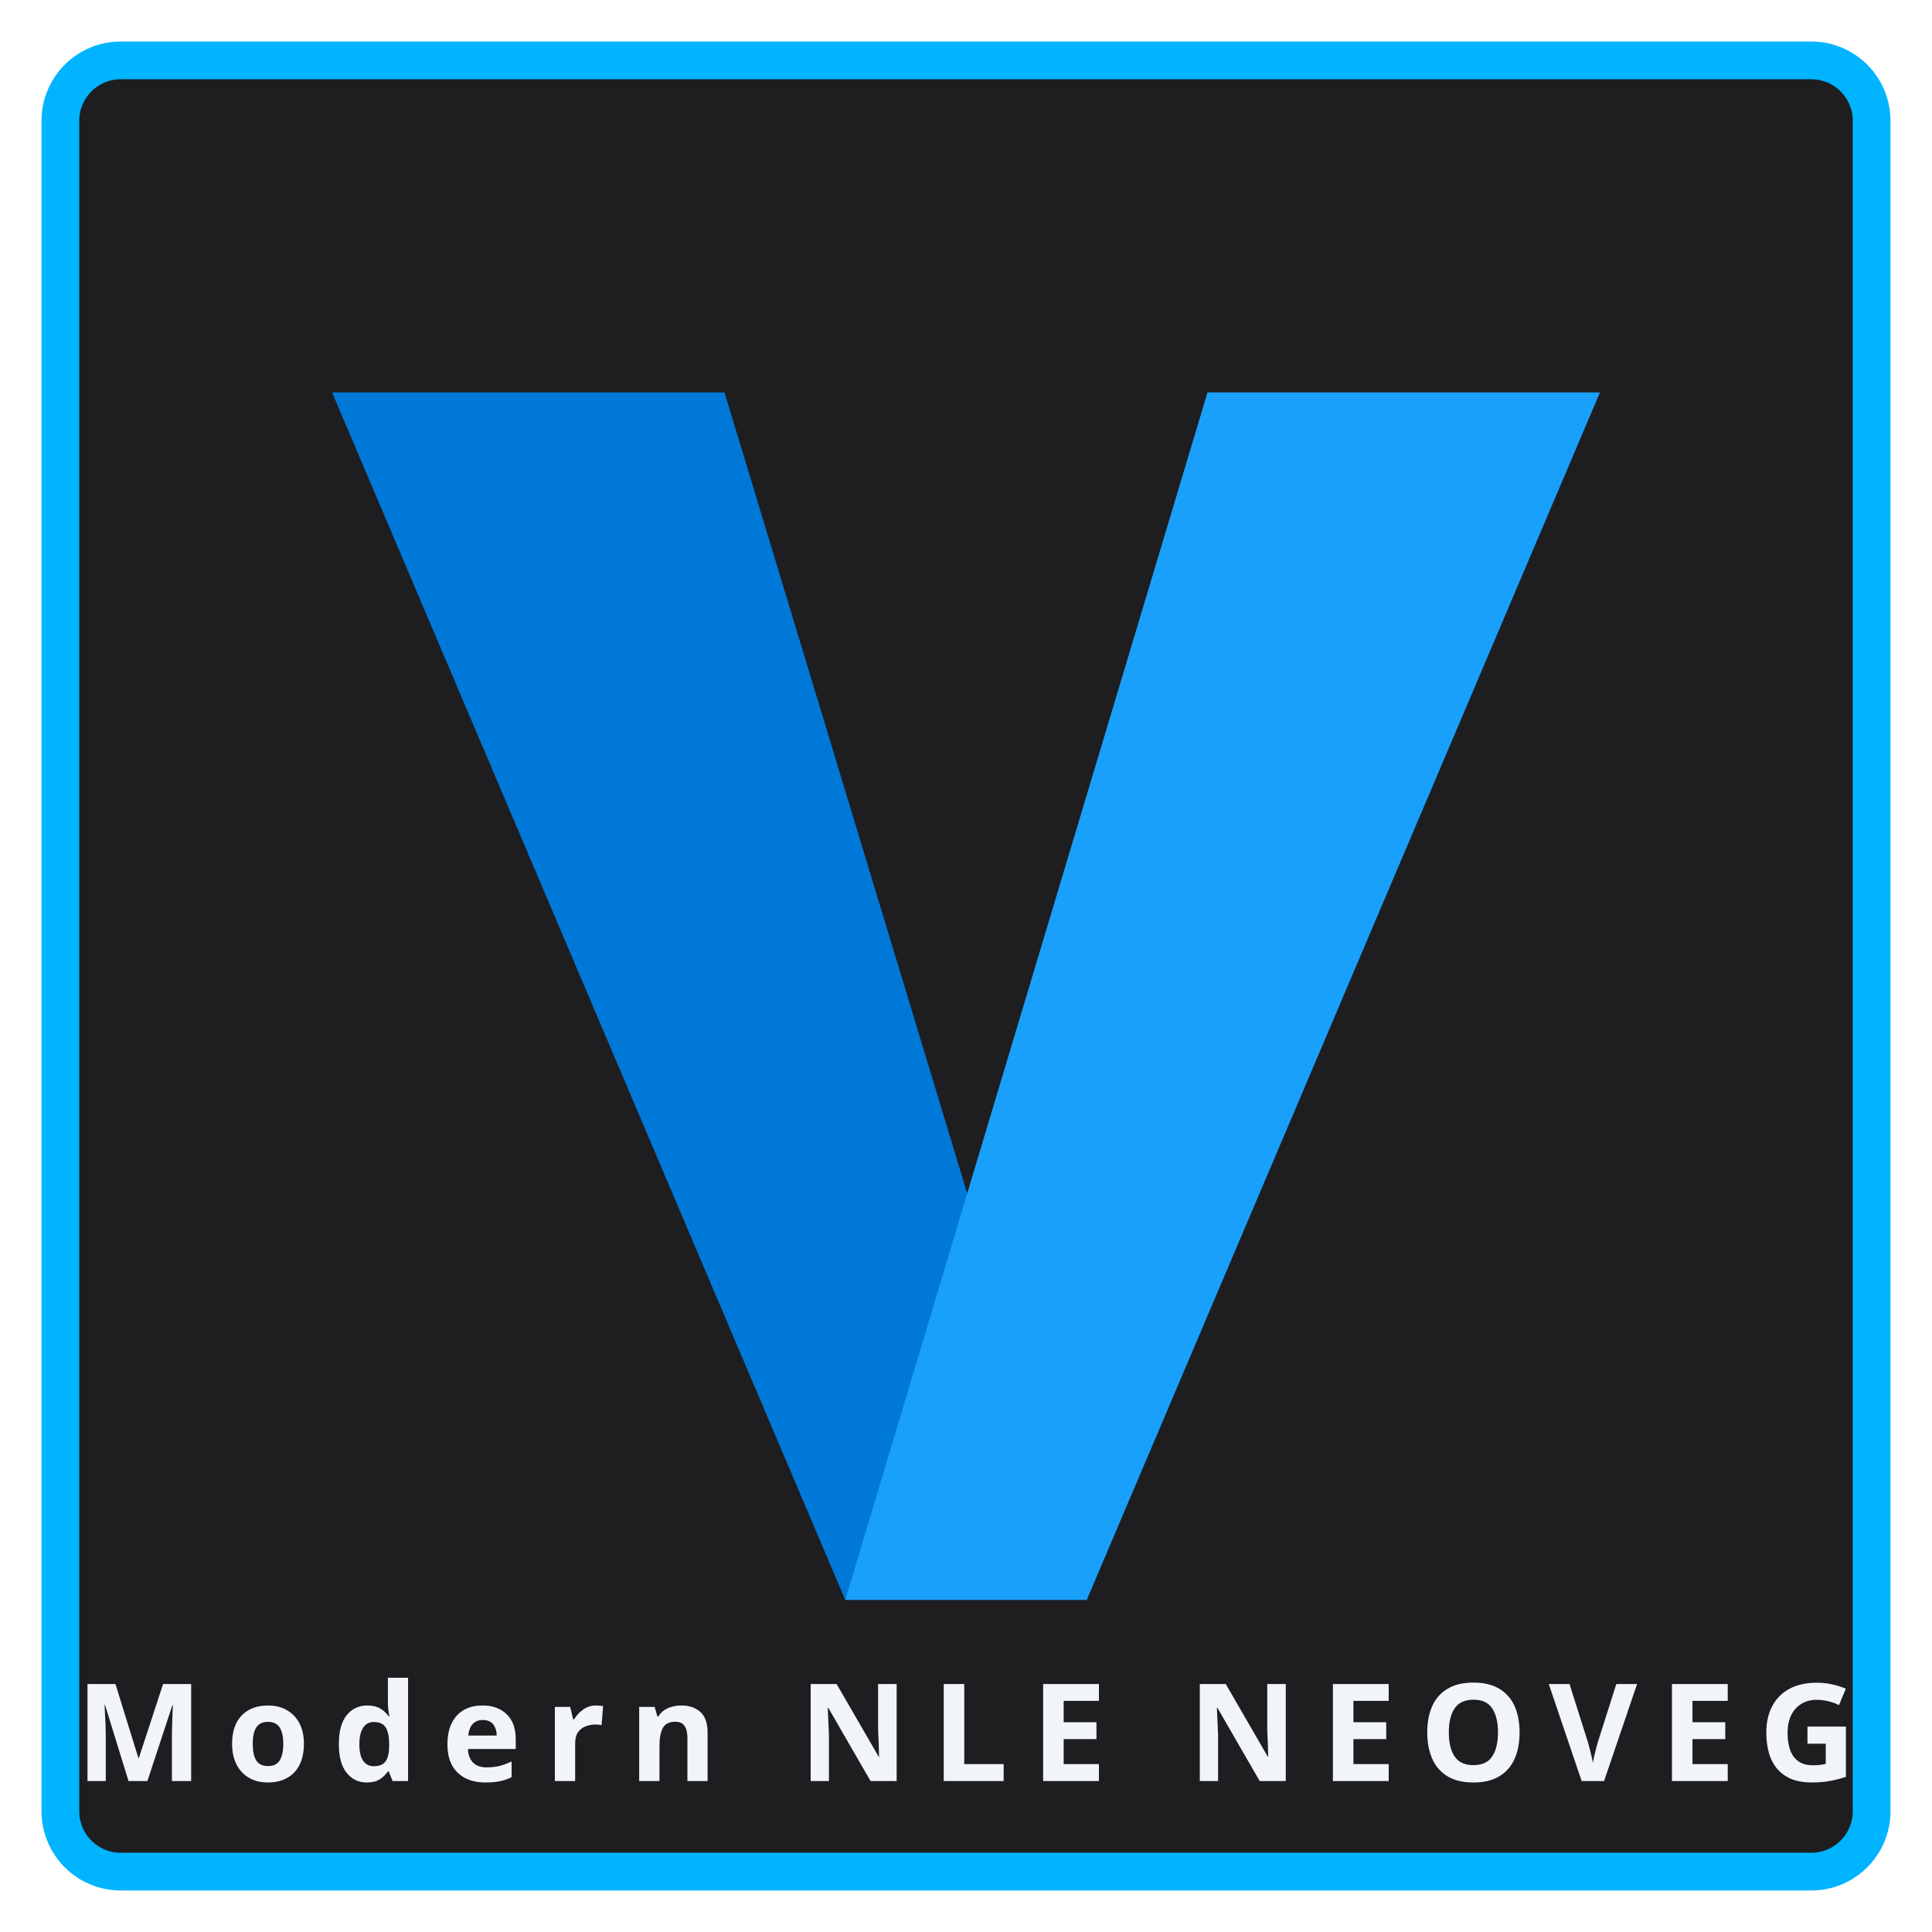
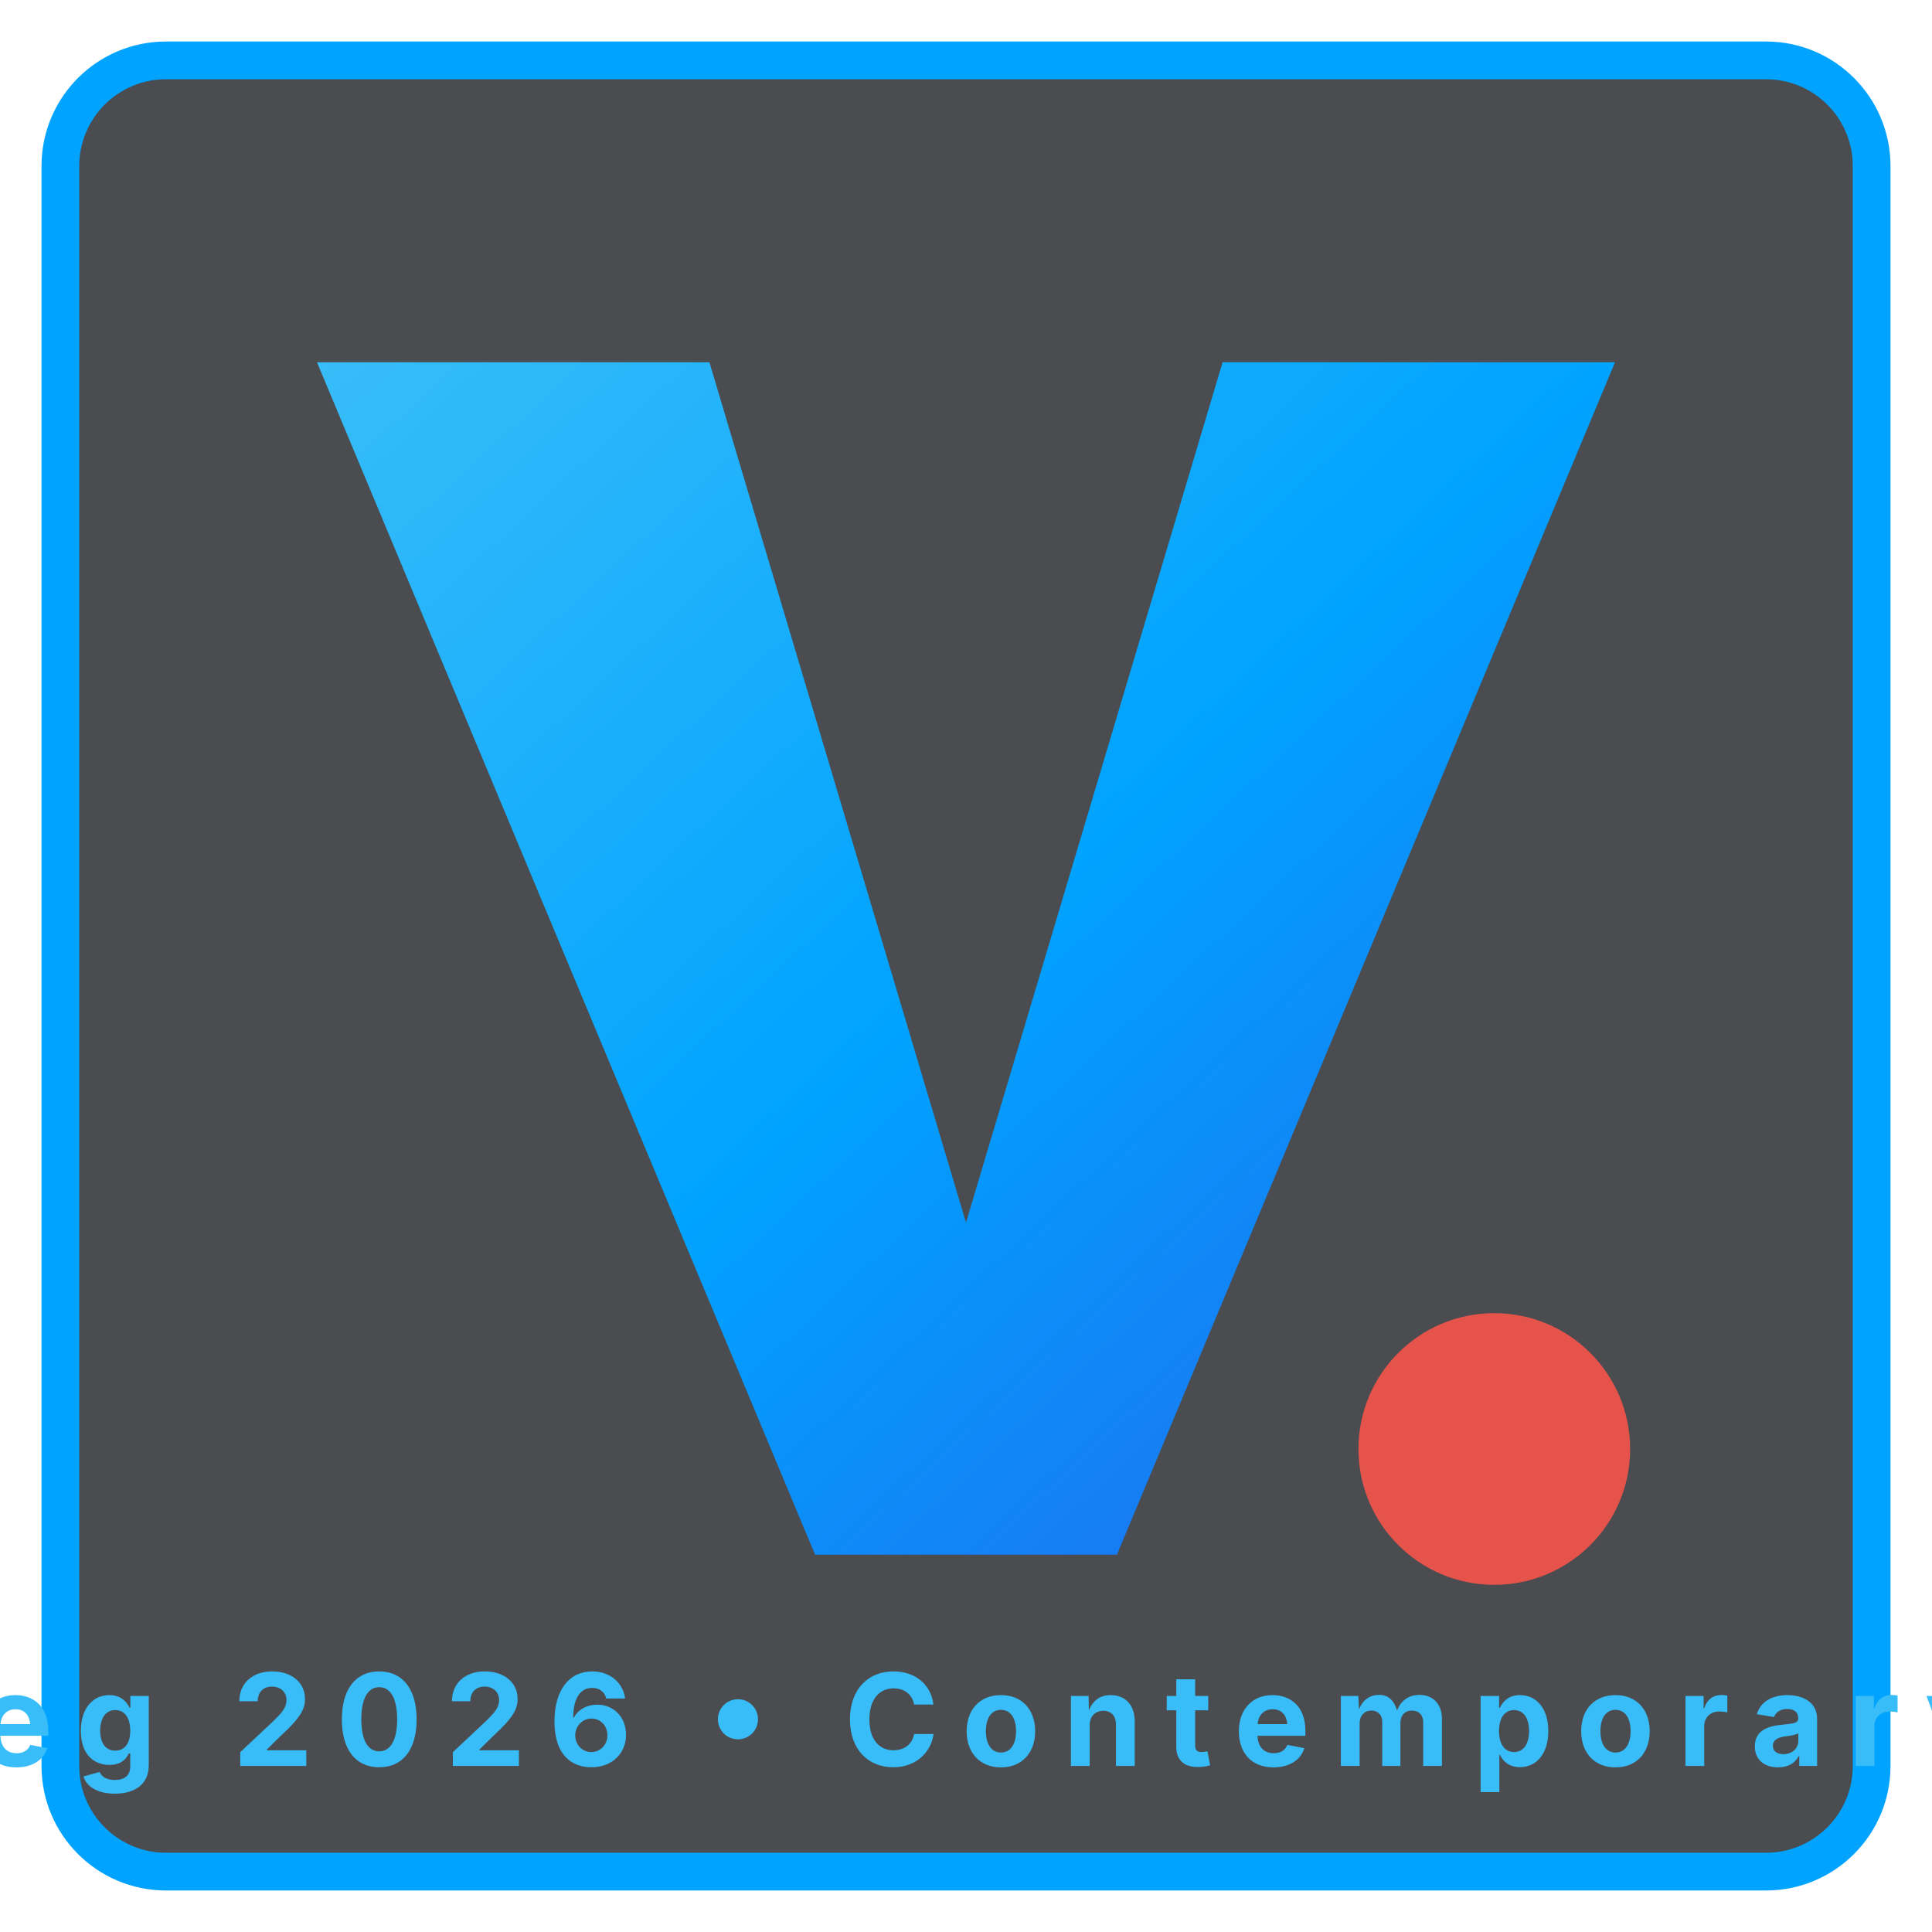
<svg xmlns="http://www.w3.org/2000/svg" viewBox="0 0 256 256" width="256" height="256">
-   <rect x="8" y="8" width="240" height="240" rx="8" fill="#1E1E21" stroke="#00B4FF" stroke-width="5" />
-   <polygon points="44,52 96,52 136,184 112,212" fill="#0078D7" />
-   <polygon points="212,52 160,52 112,212 144,212" fill="#18A0FB" />
-   <text x="128" y="236" text-anchor="middle" font-family="Segoe UI, sans-serif" font-weight="bold" font-size="18" fill="#F1F5F9" letter-spacing="3">Modern NLE NEOVEG</text>
+   <defs>
+     <linearGradient id="bfx_elec" x1="0" y1="0" x2="1" y2="1">
+       <stop offset="0%" stop-color="#38BDF8" />
+       <stop offset="50%" stop-color="#00A3FF" />
+       <stop offset="100%" stop-color="#2563EB" />
+     </linearGradient>
+   </defs>
+   <rect x="8" y="8" width="240" height="240" rx="14" fill="#4A4C50" stroke="#00A3FF" stroke-width="5" />
+   <polygon points="42,48 94,48 128,162 162,48 214,48 148,206 108,206" fill="url(#bfx_elec)" />
+   <circle cx="198" cy="192" r="18" fill="#E5534B" />
+   <text x="128" y="234" text-anchor="middle" font-family="Segoe UI, Inter, sans-serif" font-weight="bold" font-size="17" fill="#38BDF8" letter-spacing="3">Neoveg 2026 • Contemporary NLE</text>
</svg>
